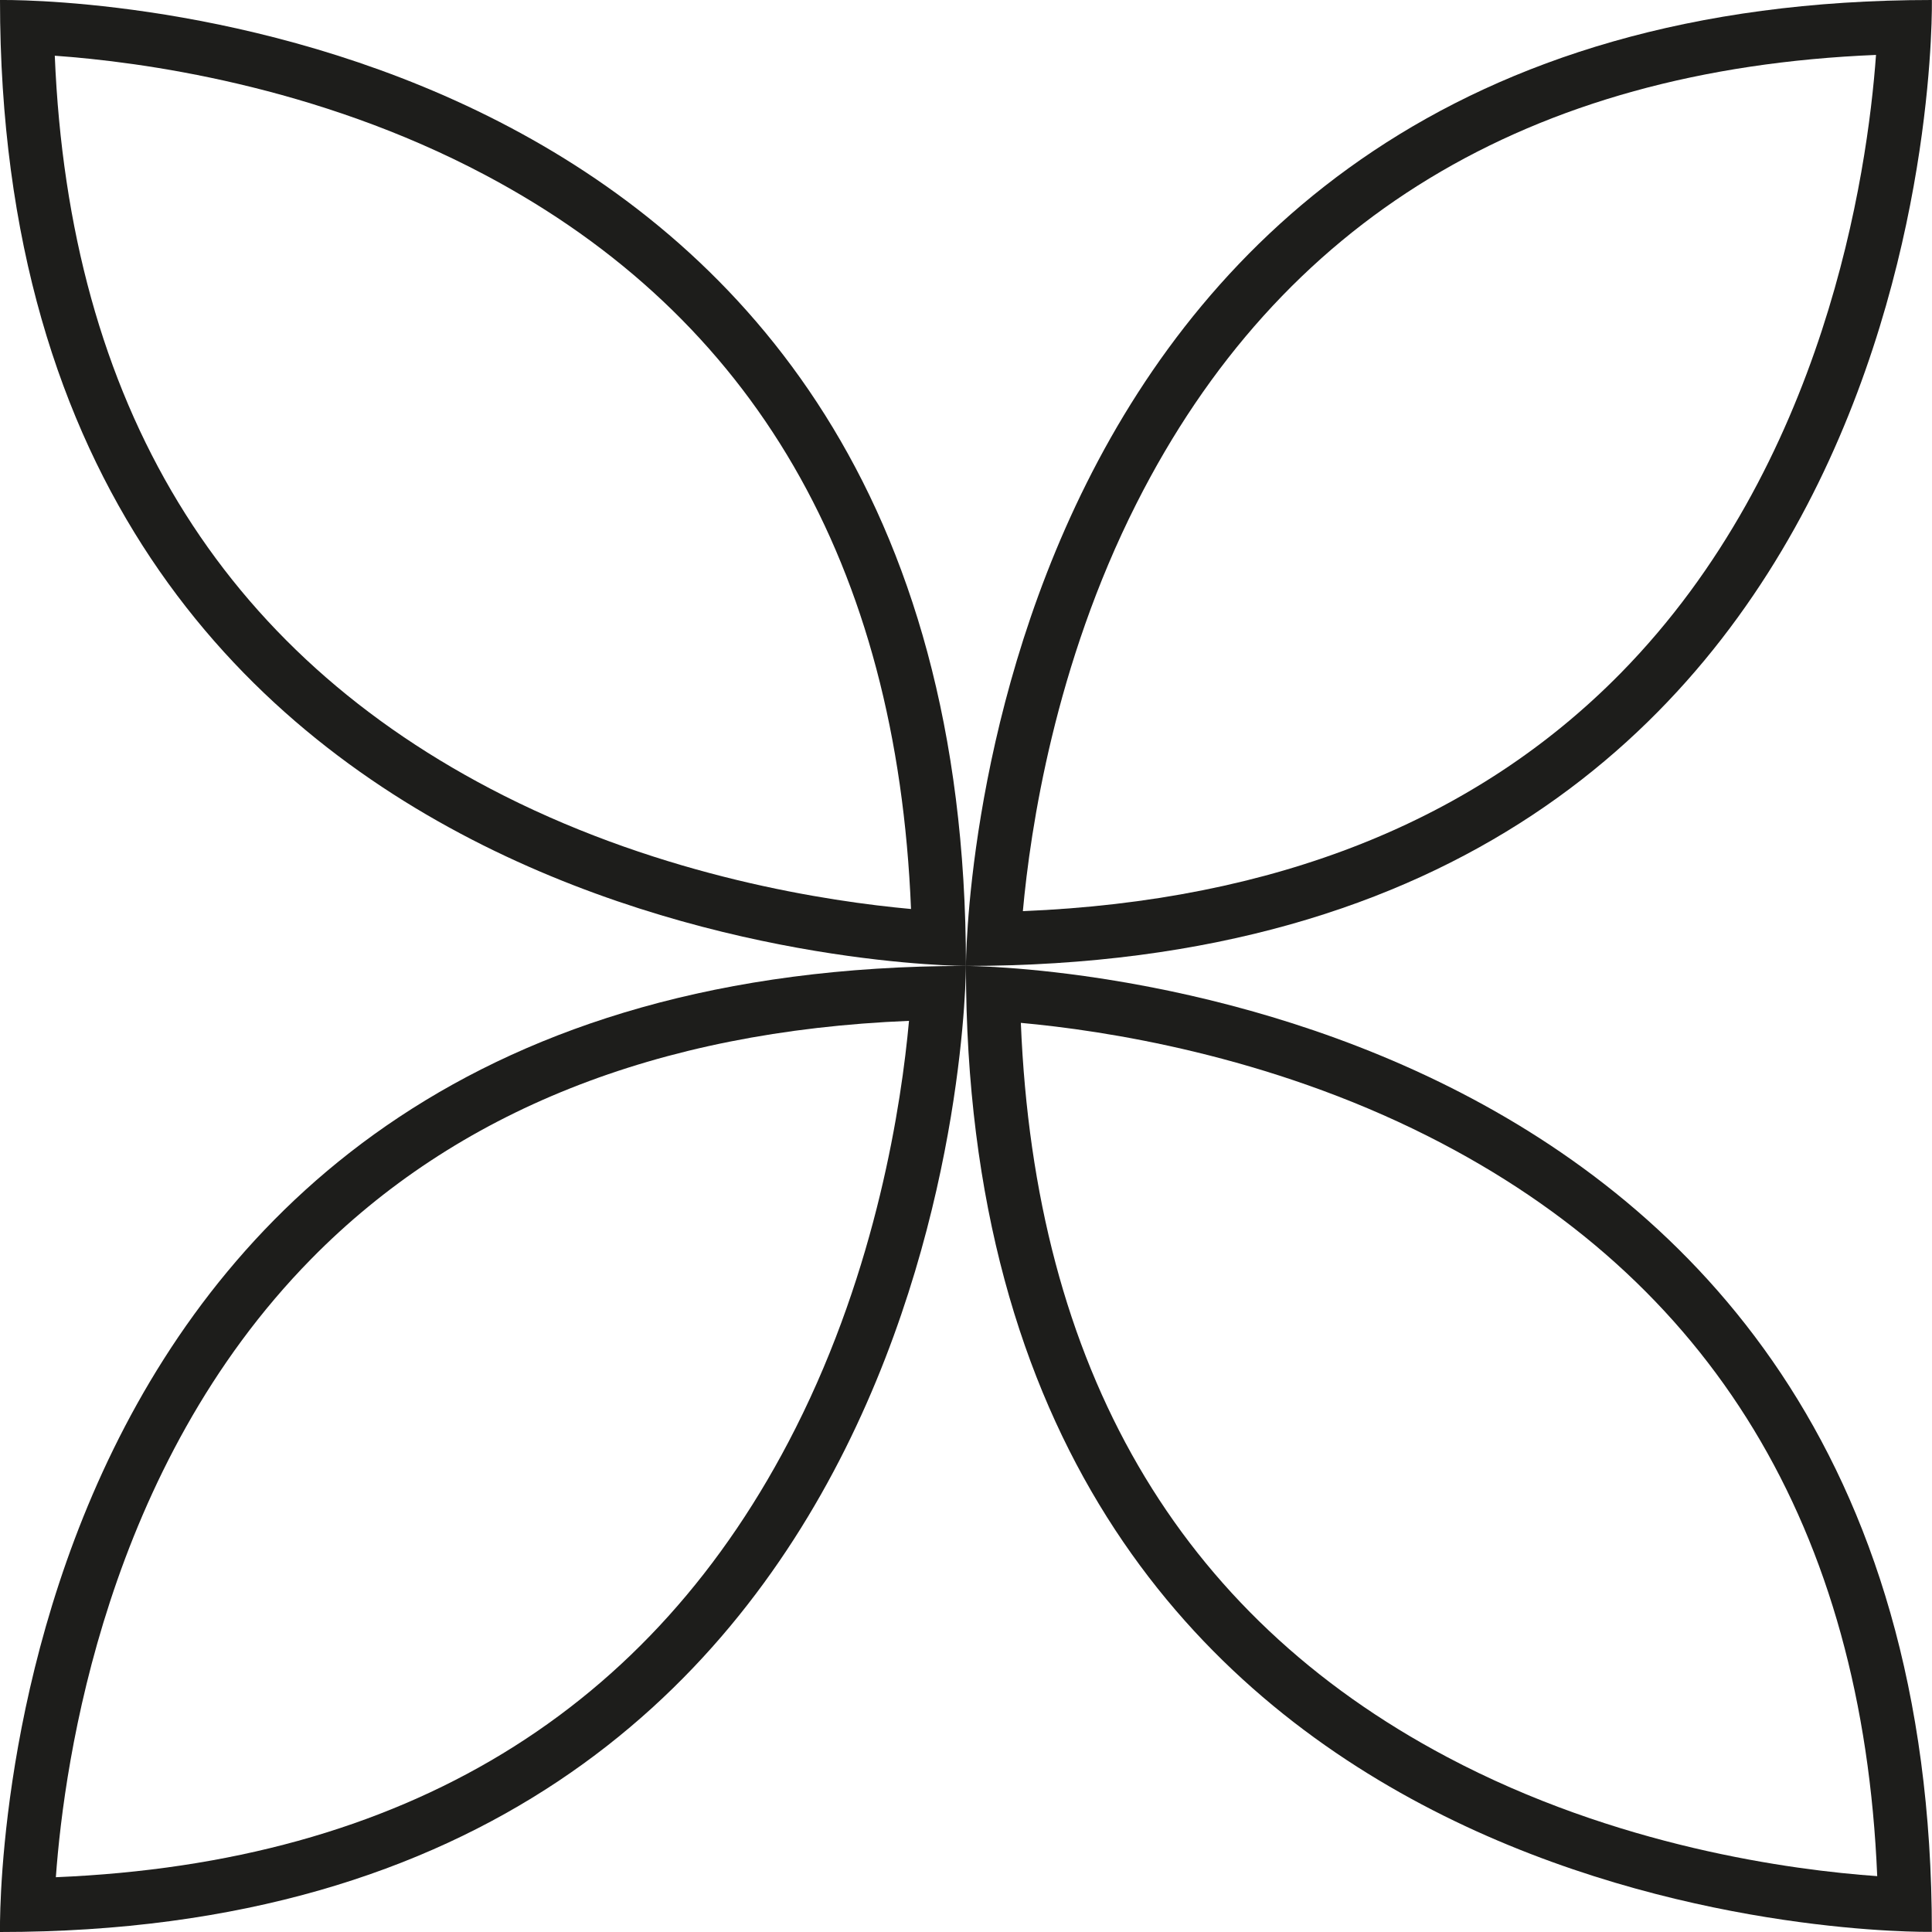
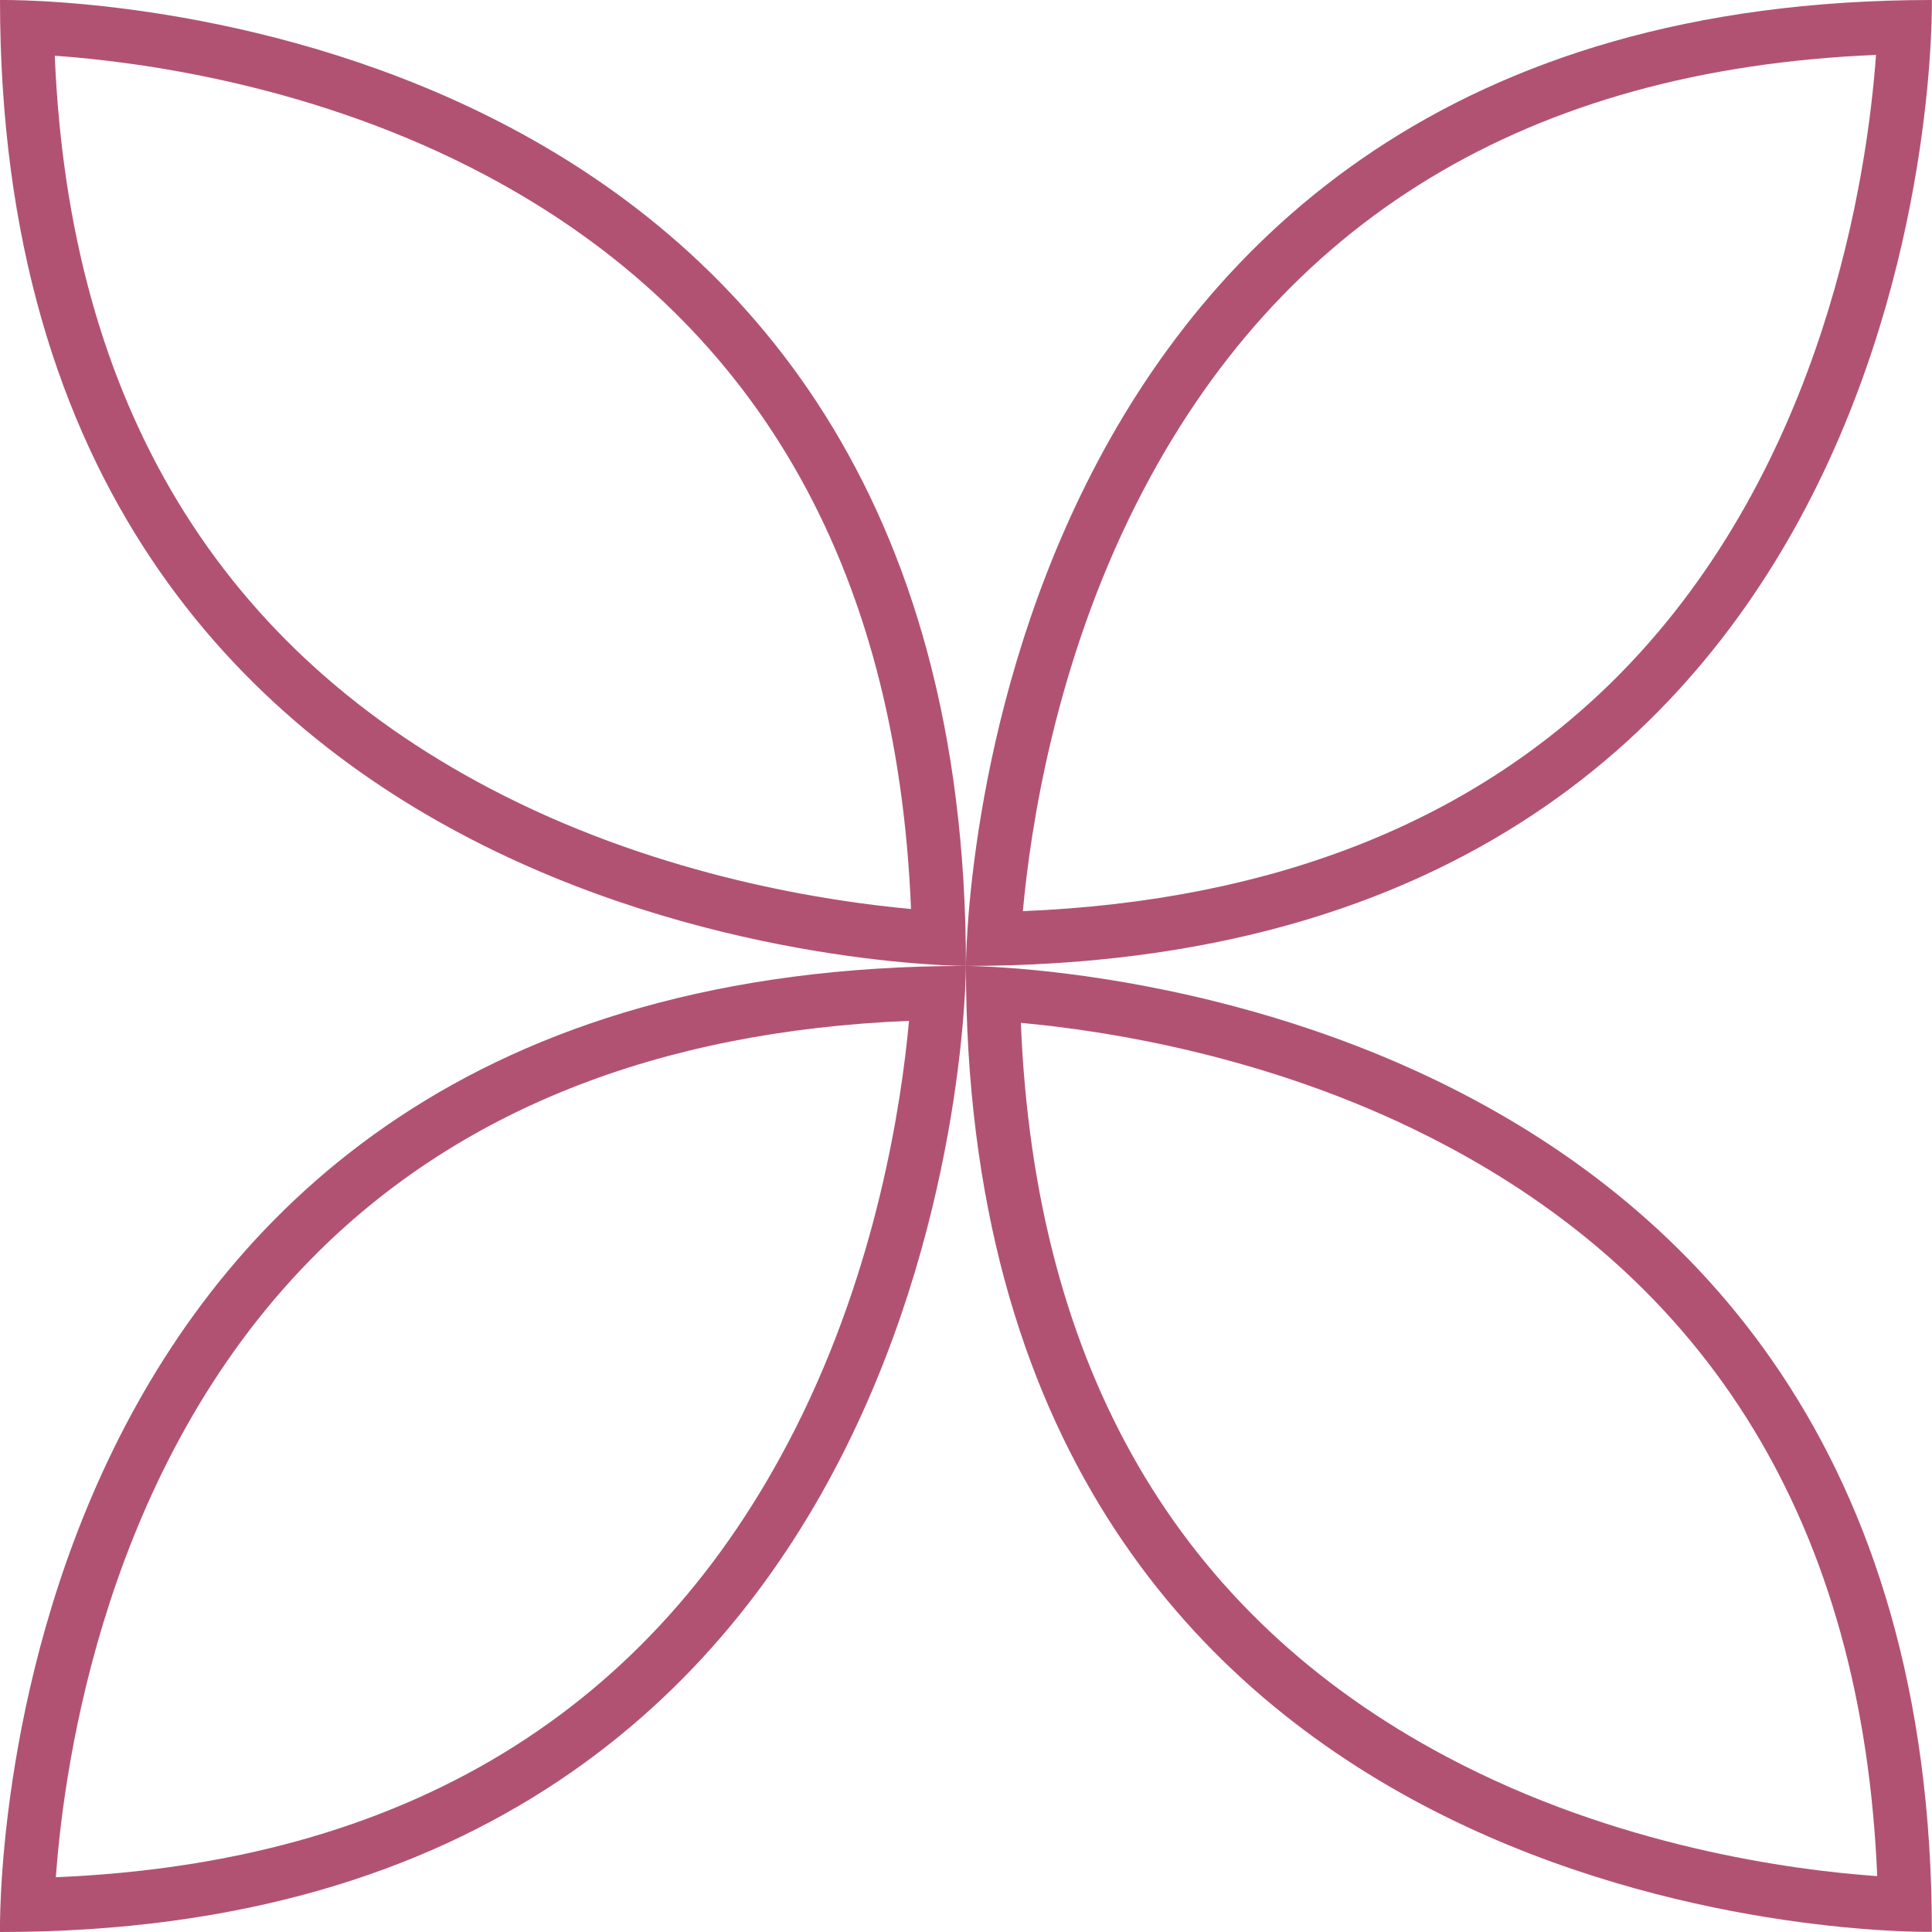
<svg xmlns="http://www.w3.org/2000/svg" version="1.1" x="0px" y="0px" viewBox="0 0 143.89 143.89" style="enable-background:new 0 0 143.89 143.89;" xml:space="preserve">
  <style type="text/css">
- 	.st0{fill:none;stroke:#1D1D1B;stroke-width:4;stroke-miterlimit:10;}
- 	.st1{fill:#1D1D1B;}
- 	.st2{fill:none;stroke:#1D1D1B;stroke-width:3.887;stroke-linecap:round;stroke-linejoin:round;stroke-miterlimit:10;}
- 	.st3{fill:none;stroke:#1D1D1B;stroke-width:4.687;stroke-miterlimit:10;}
- 	.st4{fill:none;stroke:#1D1D1B;stroke-width:3.903;stroke-miterlimit:10;}
- 	.st5{fill:none;stroke:#1D1D1B;stroke-width:4;stroke-linecap:round;stroke-miterlimit:10;}
- 	.st6{fill:none;stroke:#1D1D1B;stroke-width:3.639;stroke-miterlimit:10;}
- 	.st7{fill:none;stroke:#1D1D1B;stroke-width:3.469;stroke-miterlimit:10;}
- 	.st8{fill:none;stroke:#1D1D1B;stroke-width:3;stroke-linecap:round;stroke-miterlimit:10;}
- 	.st9{fill:none;stroke:#1D1D1B;stroke-width:3.469;stroke-linejoin:round;stroke-miterlimit:10;}
+ 	.st0{fill:none;stroke:#B25272;stroke-width:4;stroke-miterlimit:10;}
+ 	.st1{fill:#B25272;}
+ 	.st2{fill:none;stroke:#B25272;stroke-width:3.887;stroke-linecap:round;stroke-linejoin:round;stroke-miterlimit:10;}
+ 	.st3{fill:none;stroke:#B25272;stroke-width:4.687;stroke-miterlimit:10;}
+ 	.st4{fill:none;stroke:#B25272;stroke-width:3.903;stroke-miterlimit:10;}
+ 	.st5{fill:none;stroke:#B25272;stroke-width:4;stroke-linecap:round;stroke-miterlimit:10;}
+ 	.st6{fill:none;stroke:#B25272;stroke-width:3.639;stroke-miterlimit:10;}
+ 	.st7{fill:none;stroke:#B25272;stroke-width:3.469;stroke-miterlimit:10;}
+ 	.st8{fill:none;stroke:#B25272;stroke-width:3;stroke-linecap:round;stroke-miterlimit:10;}
+ 	.st9{fill:none;stroke:#B25272;stroke-width:3.469;stroke-linejoin:round;stroke-miterlimit:10;}
	.st10{fill:none;stroke:#AA2D29;stroke-width:4;stroke-miterlimit:10;}
- 	.st11{fill:none;stroke:#1D1D1B;stroke-width:3.111;stroke-miterlimit:10;}
- 	.st12{fill:none;stroke:#1D1D1B;stroke-width:4.068;stroke-miterlimit:10;}
- 	.st13{fill:none;stroke:#1D1D1B;stroke-width:4.068;stroke-linecap:round;stroke-linejoin:bevel;stroke-miterlimit:10;}
- 	.st14{fill:none;stroke:#1D1D1B;stroke-width:3;stroke-linecap:square;stroke-miterlimit:10;}
- 	.st15{fill:none;stroke:#1D1D1B;stroke-width:3.5;stroke-linecap:round;stroke-miterlimit:10;}
+ 	.st11{fill:none;stroke:#B25272;stroke-width:3.111;stroke-miterlimit:10;}
+ 	.st12{fill:none;stroke:#B25272;stroke-width:4.068;stroke-miterlimit:10;}
+ 	.st13{fill:none;stroke:#B25272;stroke-width:4.068;stroke-linecap:round;stroke-linejoin:bevel;stroke-miterlimit:10;}
+ 	.st14{fill:none;stroke:#B25272;stroke-width:3;stroke-linecap:square;stroke-miterlimit:10;}
+ 	.st15{fill:none;stroke:#B25272;stroke-width:3.5;stroke-linecap:round;stroke-miterlimit:10;}
	.st16{fill:none;}
	.st17{fill:none;stroke:#003764;stroke-width:4;stroke-miterlimit:10;}
	.st18{fill:none;stroke:#C6AD9B;stroke-width:4;stroke-miterlimit:10;}
	.st19{display:none;}
	.st20{display:inline;}
	.st21{fill:none;stroke:#BE1622;stroke-width:0.5;stroke-miterlimit:10;}
	.st22{fill:none;stroke:#C14729;stroke-width:4;stroke-miterlimit:10;}
	.st23{fill:#C14729;}
	.st24{fill:none;stroke:#004987;stroke-width:3.887;stroke-linecap:round;stroke-linejoin:round;stroke-miterlimit:10;}
	.st25{fill:#C56683;}
	.st26{fill:#6C3175;}
	.st27{fill:#F4B223;}
	.st28{fill:none;stroke:#F4B223;stroke-width:4;stroke-linecap:round;stroke-miterlimit:10;}
	.st29{fill:none;stroke:#2A7050;stroke-width:3.469;stroke-miterlimit:10;}
	.st30{fill:none;stroke:#2A7050;stroke-width:3.469;stroke-linejoin:round;stroke-miterlimit:10;}
</style>
  <g id="GUIAS">
</g>
  <g id="Capa_1">
    <g>
      <g>
        <path class="st1" d="M67.7,76.03c-0.56,6.15-2.39,18.34-8.45,30.34c-10.66,21.13-29.18,32.36-55.09,33.44     c0.64-8.86,3.79-30.55,19.01-46.04C33.99,82.76,48.95,76.8,67.7,76.03 M71.94,71.94C-1.43,71.94,0,143.89,0,143.89     C71.94,143.89,71.94,71.94,71.94,71.94L71.94,71.94z" />
      </g>
    </g>
    <g>
      <g>
        <path class="st1" d="M76.03,76.18c6.15,0.56,18.34,2.39,30.34,8.45c21.13,10.66,32.36,29.19,33.44,55.1     c-6.36-0.45-19.43-2.19-32.03-8.87C87.74,120.25,77.07,101.87,76.03,76.18 M71.94,71.94c0,70.62,66.66,71.94,71.65,71.94     c0.19,0,0.29,0,0.29,0C143.89,71.94,71.94,71.94,71.94,71.94L71.94,71.94z" />
      </g>
    </g>
    <g>
      <g>
        <path class="st1" d="M139.72,4.09c-0.64,8.86-3.79,30.55-19.01,46.04c-10.82,11.01-25.78,16.96-44.53,17.73     c0.56-6.15,2.39-18.34,8.45-30.34C95.3,16.39,113.82,5.16,139.72,4.09 M143.88,0C71.94,0,71.94,71.94,71.94,71.94     C145.31,71.94,143.88,0,143.88,0L143.88,0z" />
      </g>
    </g>
    <g>
      <g>
        <path class="st1" d="M4.08,4.15c6.36,0.45,19.43,2.19,32.03,8.87c20.03,10.61,30.7,28.99,31.74,54.68     c-6.15-0.56-18.34-2.39-30.34-8.45C16.39,48.59,5.15,30.06,4.08,4.15 M0.29,0C0.1,0,0,0,0,0c0,71.94,71.94,71.94,71.94,71.94     C71.94,1.32,5.28,0,0.29,0L0.29,0z" />
      </g>
    </g>
  </g>
  <g id="GRID1" class="st19">
    <g class="st20">
      <rect x="0" class="st21" width="143.89" height="143.89" />
      <line class="st21" x1="0" y1="127.9" x2="143.89" y2="127.9" />
      <line class="st21" x1="0" y1="111.91" x2="143.89" y2="111.91" />
      <line class="st21" x1="0" y1="95.92" x2="143.89" y2="95.92" />
      <line class="st21" x1="0" y1="79.94" x2="143.89" y2="79.94" />
      <line class="st21" x1="0" y1="63.95" x2="143.89" y2="63.95" />
      <line class="st21" x1="0" y1="47.96" x2="143.89" y2="47.96" />
      <line class="st21" x1="0" y1="31.97" x2="143.89" y2="31.97" />
      <line class="st21" x1="0" y1="15.99" x2="143.89" y2="15.99" />
      <line class="st21" x1="127.9" y1="0" x2="127.9" y2="143.89" />
      <line class="st21" x1="111.91" y1="0" x2="111.91" y2="143.89" />
      <line class="st21" x1="95.92" y1="0" x2="95.92" y2="143.89" />
      <line class="st21" x1="79.94" y1="0" x2="79.94" y2="143.89" />
      <line class="st21" x1="63.95" y1="0" x2="63.95" y2="143.89" />
      <line class="st21" x1="47.96" y1="0" x2="47.96" y2="143.89" />
      <line class="st21" x1="31.97" y1="0" x2="31.97" y2="143.89" />
      <line class="st21" x1="15.99" y1="0" x2="15.99" y2="143.89" />
    </g>
    <g class="st20">
      <line class="st21" x1="0" y1="7.99" x2="143.89" y2="7.99" />
      <line class="st21" x1="0" y1="23.98" x2="143.89" y2="23.98" />
      <line class="st21" x1="0" y1="39.97" x2="143.89" y2="39.97" />
      <line class="st21" x1="0" y1="55.96" x2="143.89" y2="55.96" />
      <line class="st21" x1="0" y1="71.94" x2="143.89" y2="71.94" />
      <line class="st21" x1="0" y1="87.93" x2="143.89" y2="87.93" />
      <line class="st21" x1="0" y1="103.92" x2="143.89" y2="103.92" />
      <line class="st21" x1="0" y1="119.91" x2="143.89" y2="119.91" />
      <line class="st21" x1="0" y1="135.89" x2="143.89" y2="135.89" />
      <line class="st21" x1="135.88" y1="0" x2="135.88" y2="143.89" />
      <line class="st21" x1="119.91" y1="0" x2="119.91" y2="143.89" />
      <line class="st21" x1="103.93" y1="0" x2="103.93" y2="143.89" />
      <line class="st21" x1="87.96" y1="0" x2="87.96" y2="143.89" />
      <line class="st21" x1="71.99" y1="0" x2="71.99" y2="143.89" />
      <line class="st21" x1="56.02" y1="0" x2="56.02" y2="143.89" />
      <line class="st21" x1="40.05" y1="0" x2="40.05" y2="143.89" />
      <line class="st21" x1="24.08" y1="0" x2="24.08" y2="143.89" />
      <line class="st21" x1="8.1" y1="0" x2="8.1" y2="143.89" />
    </g>
  </g>
  <g id="GRID2" class="st19">
</g>
  <g id="Capa_5">
</g>
</svg>
